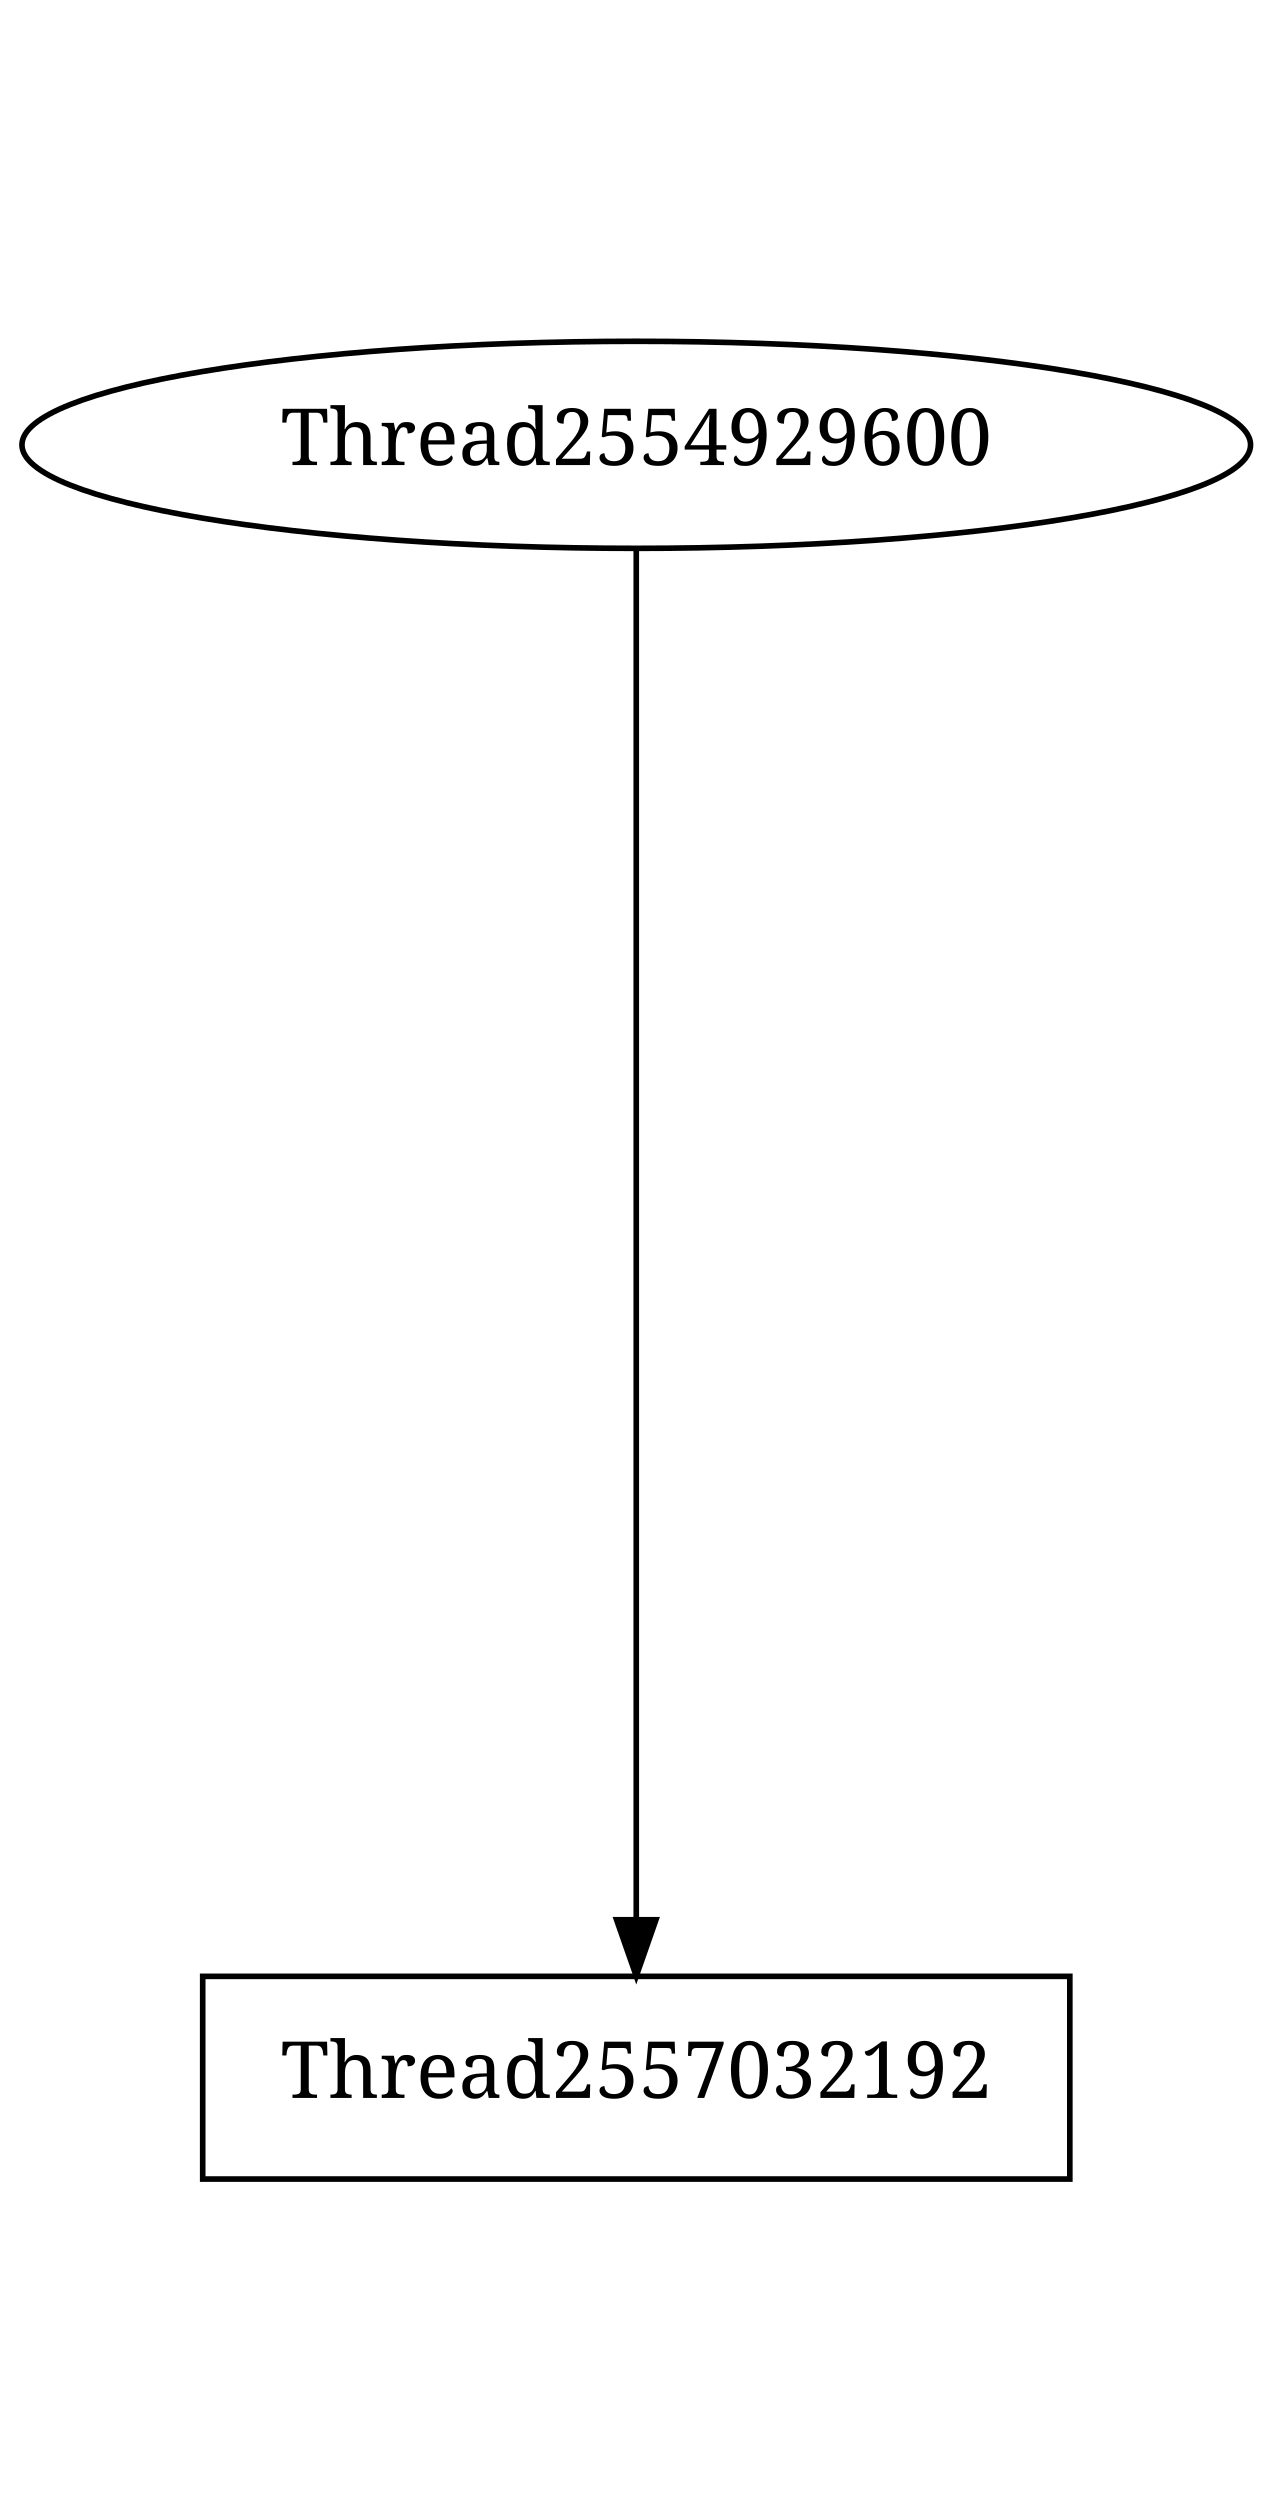
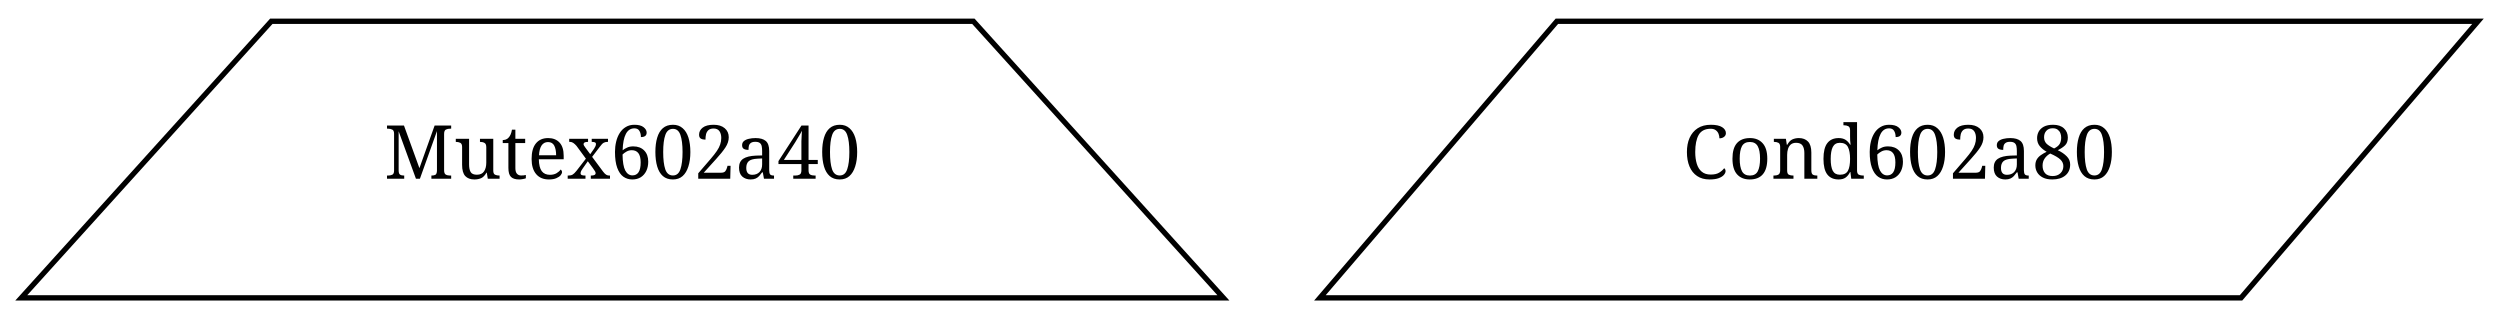
- <svg xmlns="http://www.w3.org/2000/svg" width="226pt" height="444pt" viewBox="0.00 0.00 226.00 444.00">
-   <g id="graph1" class="graph" transform="scale(1 1) rotate(0) translate(4 440)">
-     <polygon fill="white" stroke="white" points="-4,5 -4,-440 223,-440 223,5 -4,5" />
+ <svg xmlns="http://www.w3.org/2000/svg" width="470pt" height="60pt" viewBox="0.00 0.00 470.00 60.00">
+   <g id="graph1" class="graph" transform="scale(1 1) rotate(0) translate(4 56)">
+     <polygon fill="white" stroke="white" points="-4,5 -4,-56 467,-56 467,5 -4,5" />
    <g id="node1" class="node">
-       <ellipse fill="none" stroke="black" cx="109" cy="-361" rx="109.101" ry="18.385" />
-       <text text-anchor="middle" x="109" y="-357.4" font-family="Times Roman,serif" font-size="14.00">Thread2554929600</text>
+       <polygon fill="none" stroke="black" points="178.994,-52 47.006,-52 4.26326e-14,-1.77636e-14 226,3.55271e-15 178.994,-52" />
+       <text text-anchor="middle" x="113" y="-22.4" font-family="Times Roman,serif" font-size="14.00">Mutex602a40</text>
    </g>
-     <g id="node3" class="node">
-       <polygon fill="none" stroke="black" points="186,-89 32,-89 32,-53 186,-53 186,-89" />
-       <text text-anchor="middle" x="109" y="-67.4" font-family="Times Roman,serif" font-size="14.00">Thread2557032192</text>
-     </g>
-     <g id="edge2" class="edge">
-       <path fill="none" stroke="black" d="M109,-342.418C109,-292.99 109,-158.039 109,-99.132" />
-       <polygon fill="black" stroke="black" points="112.5,-99.055 109,-89.055 105.5,-99.055 112.5,-99.055" />
+     <g id="node2" class="node">
+       <polygon fill="none" stroke="black" points="461.859,-52 288.689,-52 244.141,-1.77636e-14 417.311,-7.10543e-15 461.859,-52" />
+       <text text-anchor="middle" x="353" y="-22.4" font-family="Times Roman,serif" font-size="14.00">Cond602a80</text>
    </g>
  </g>
</svg>
